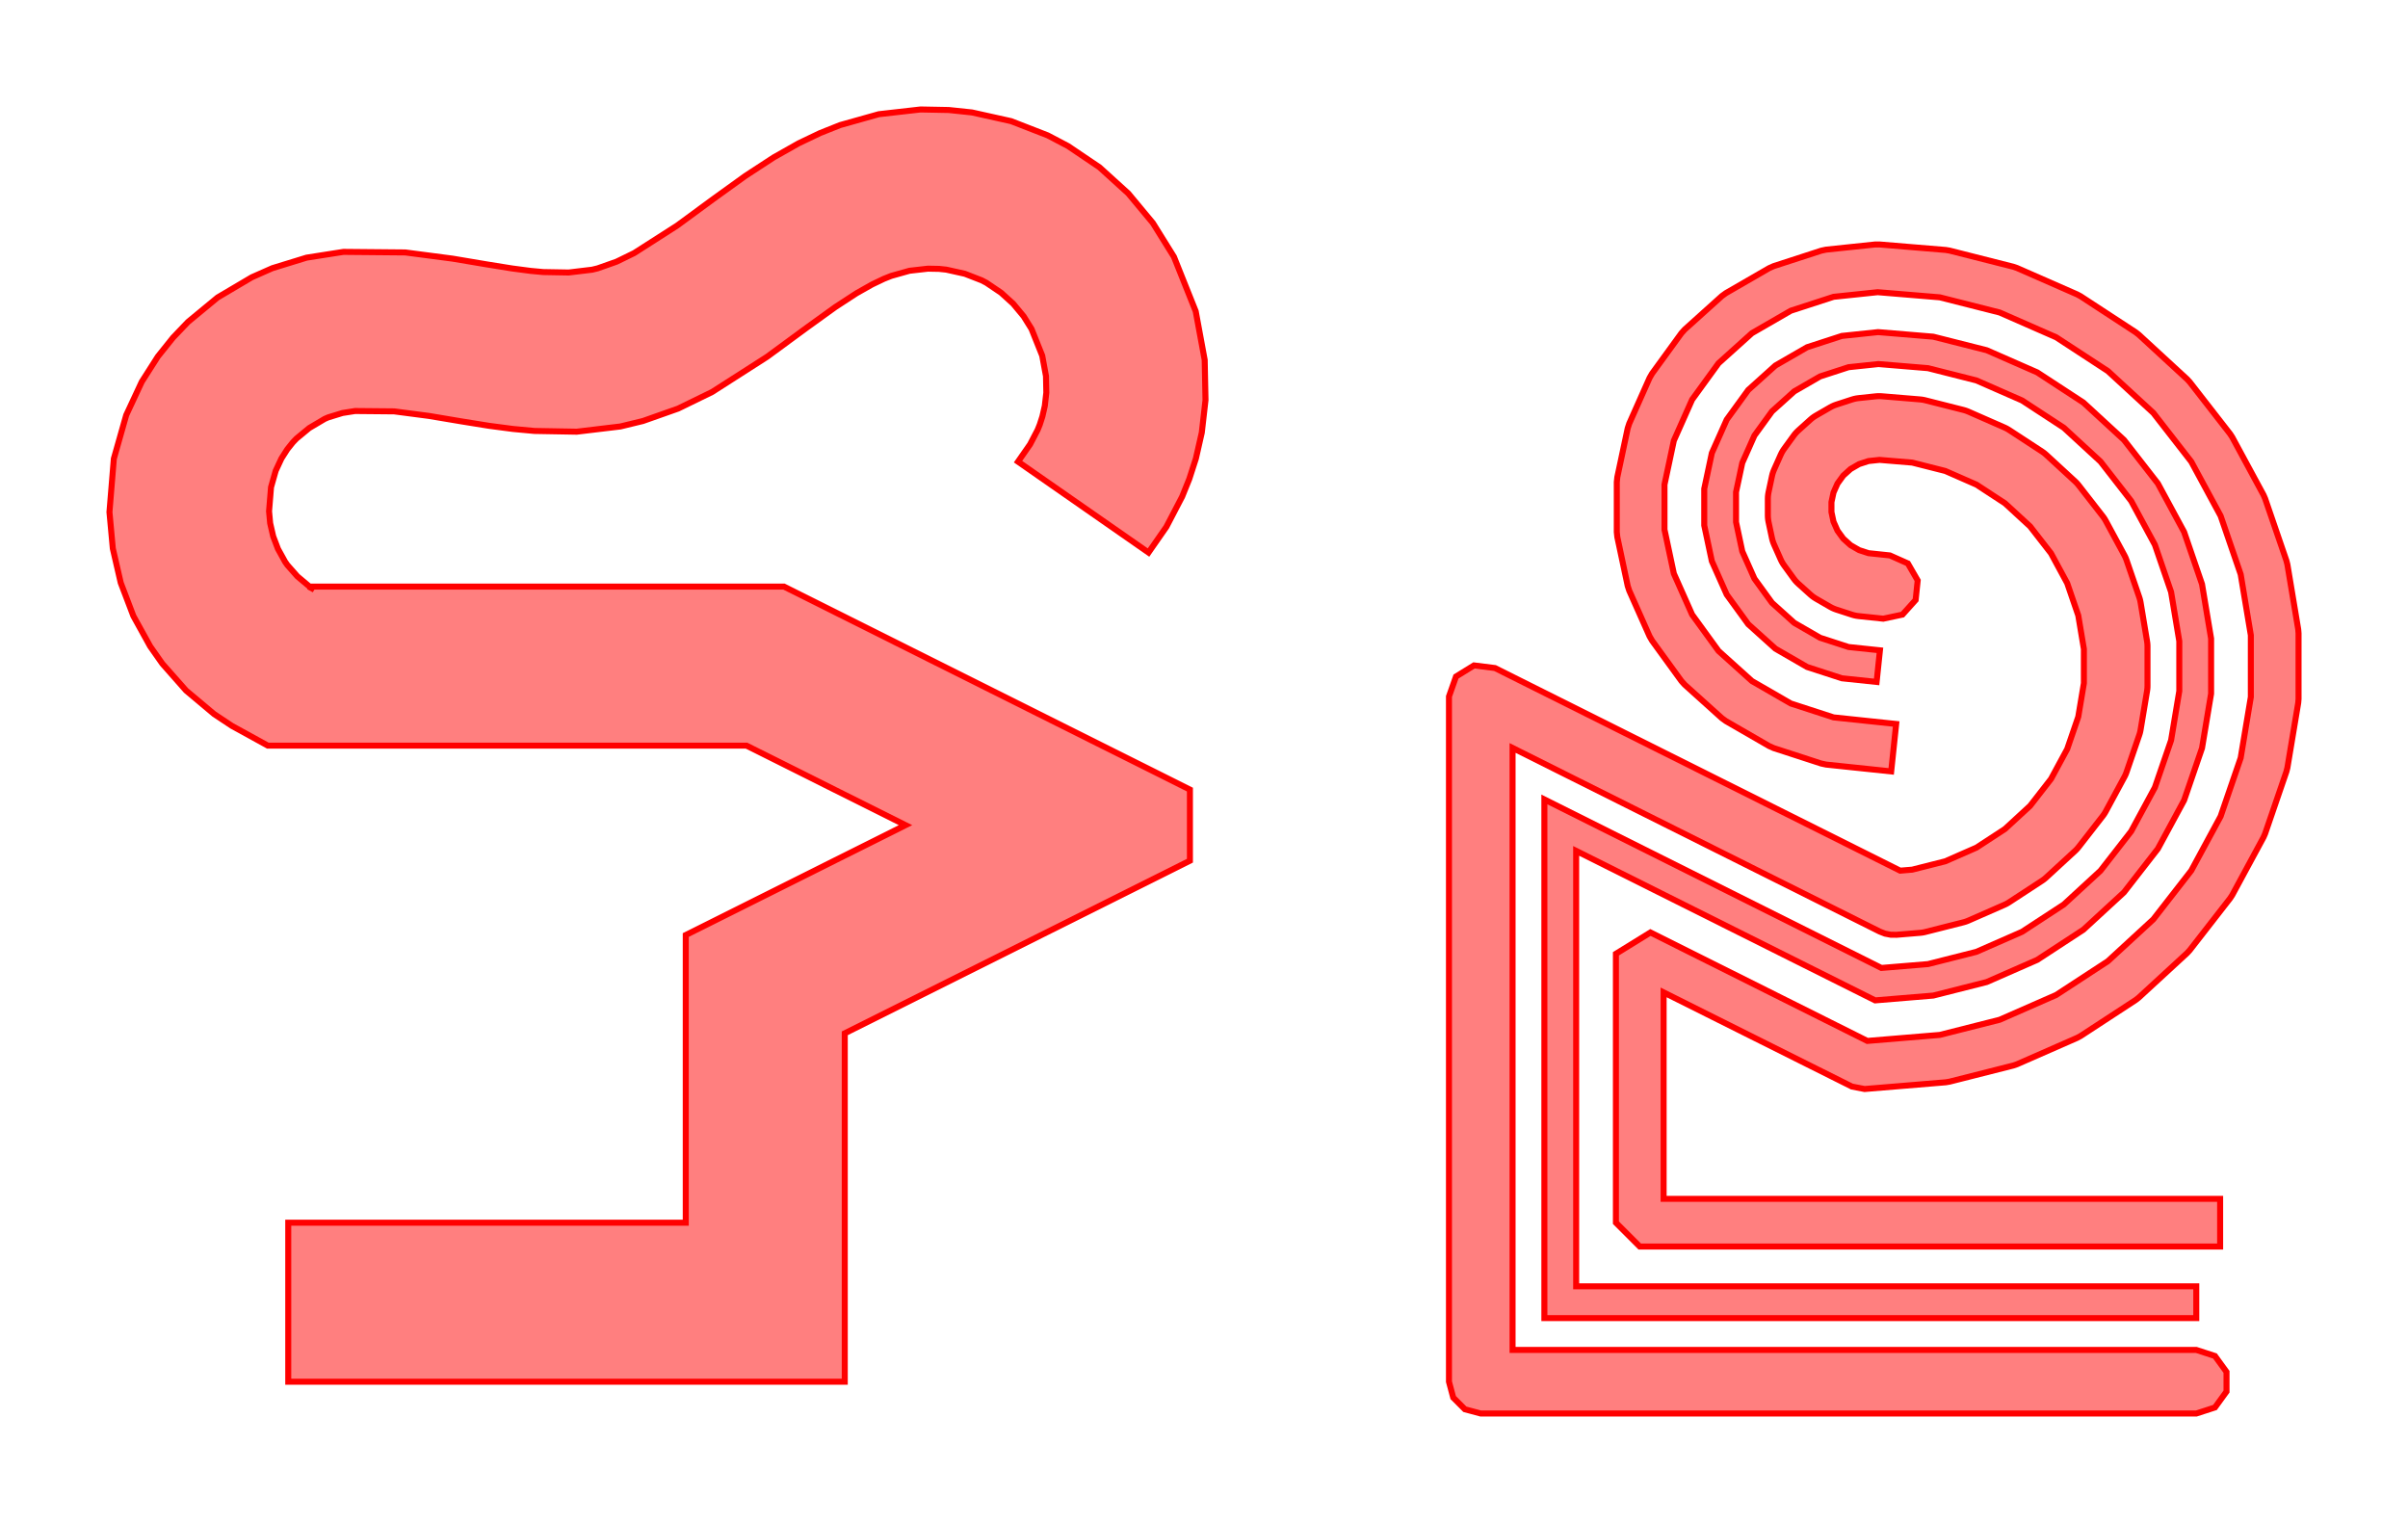
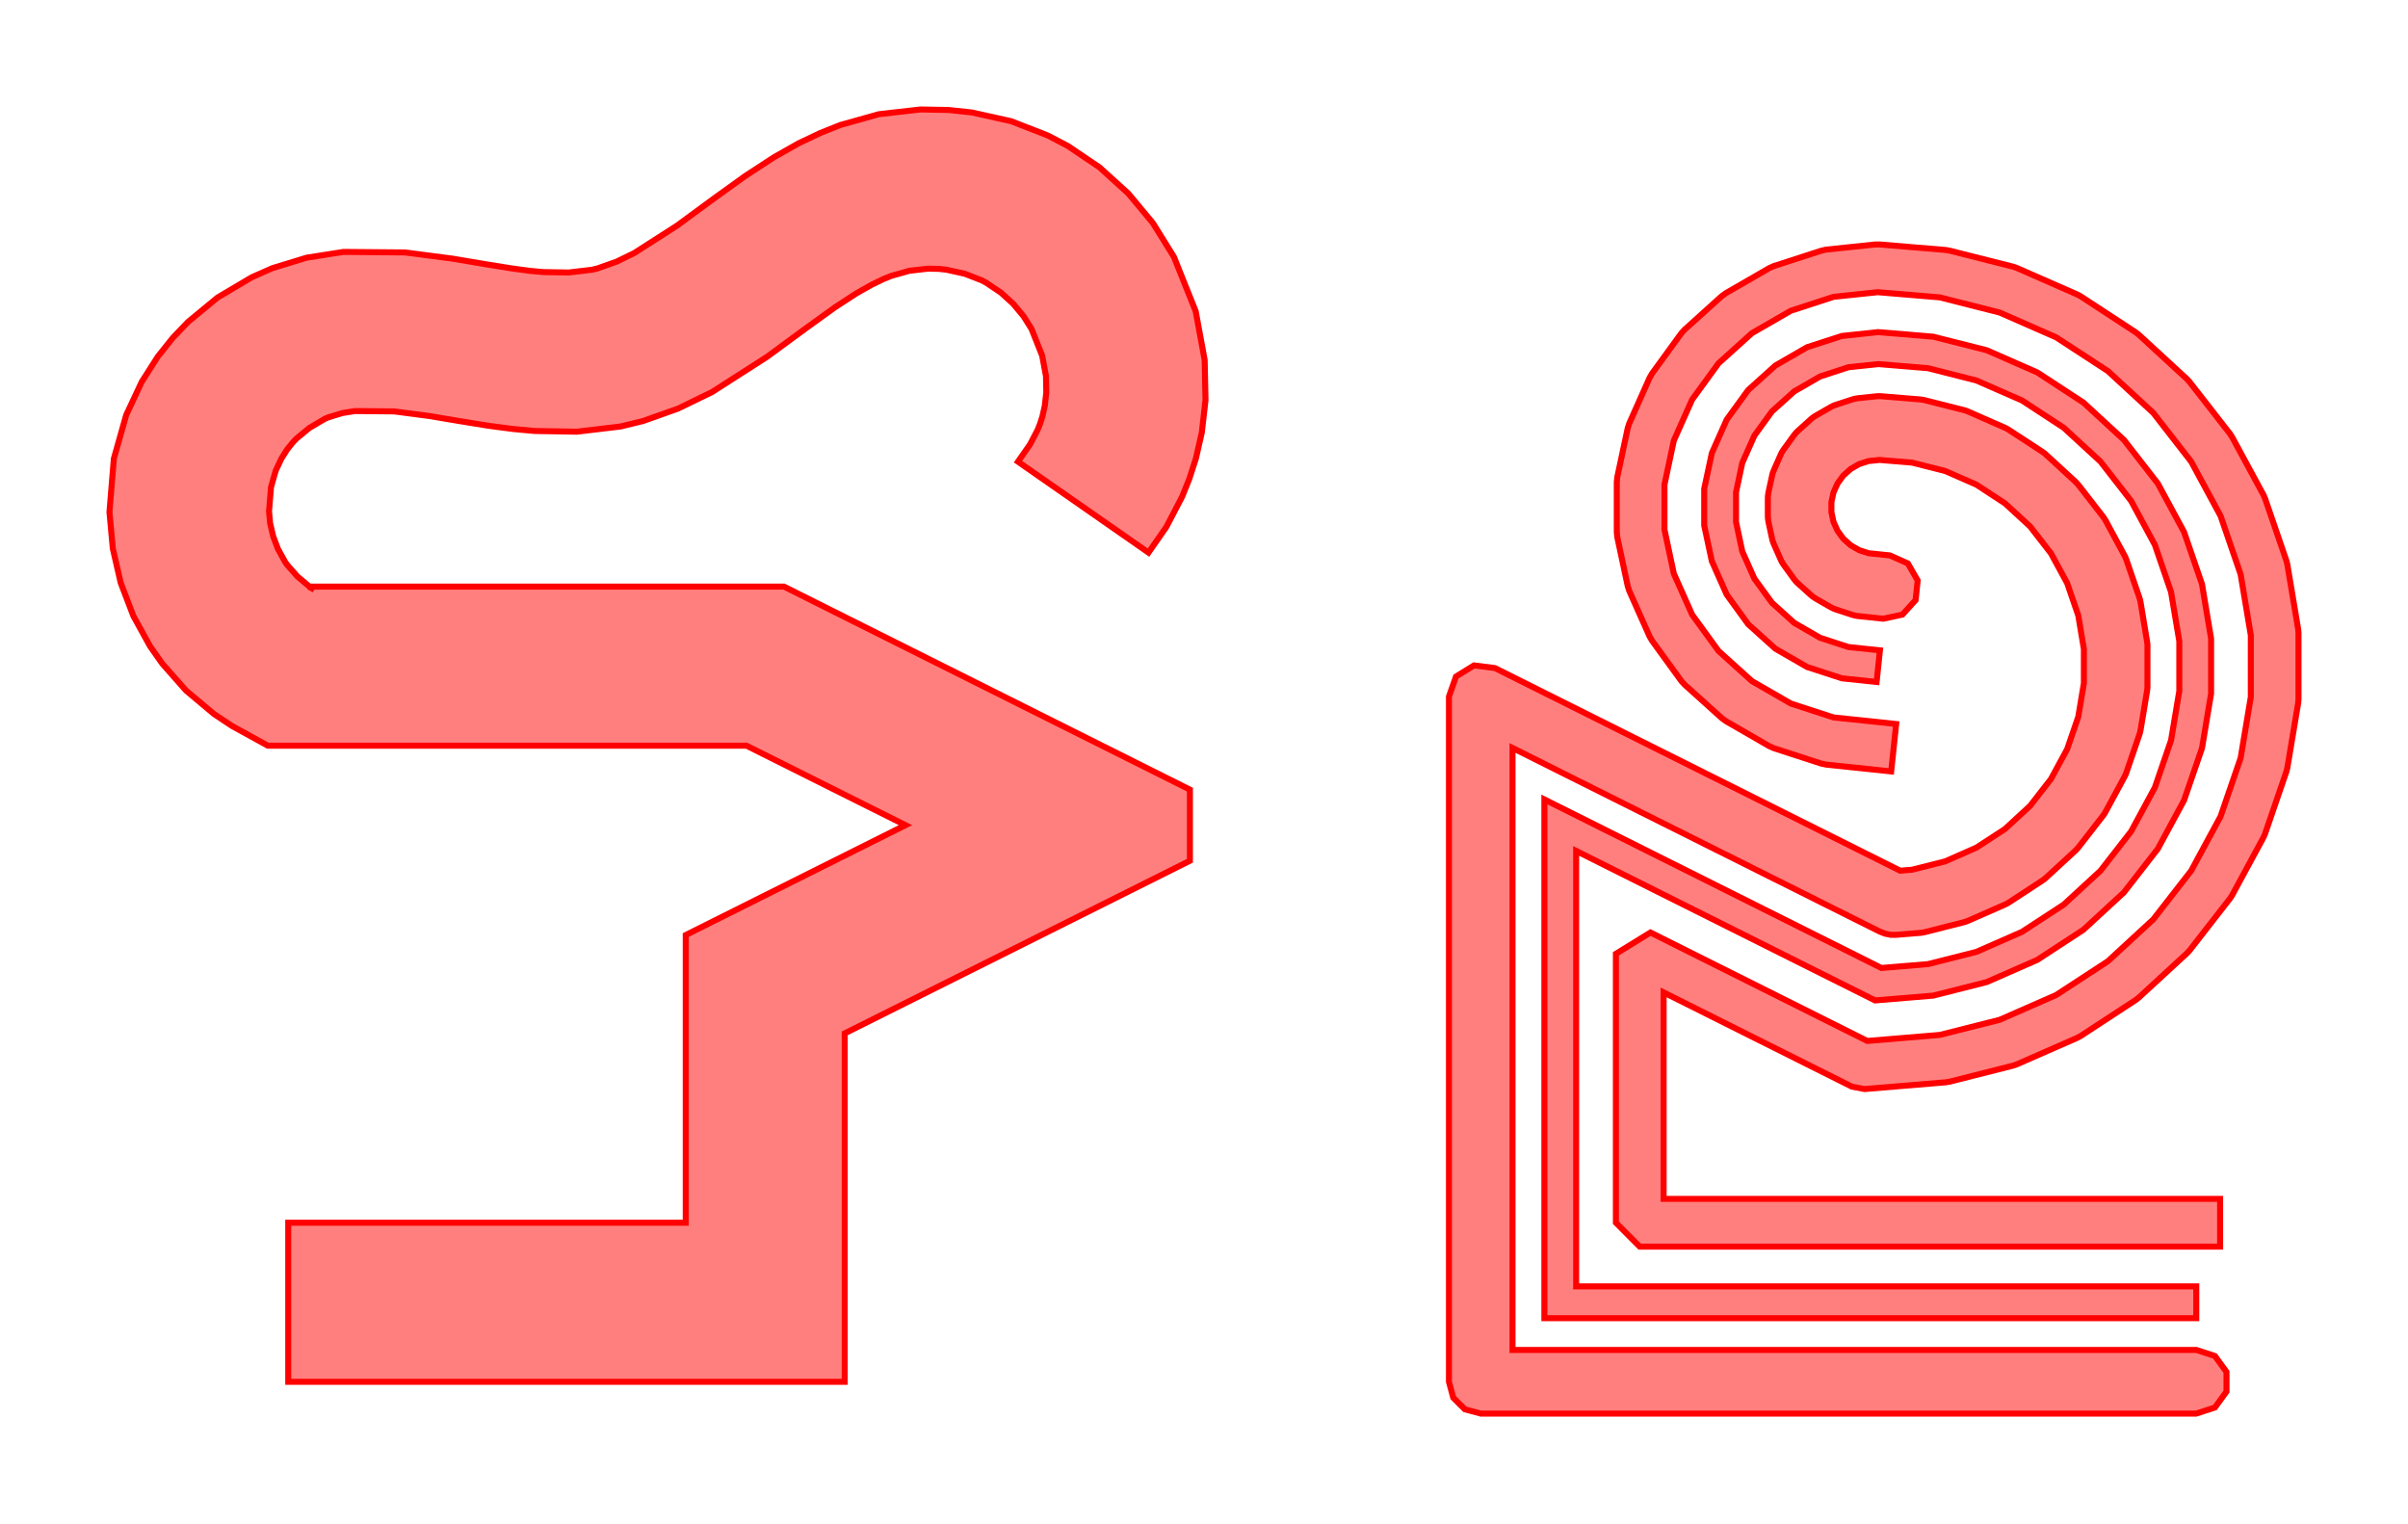
- <svg xmlns="http://www.w3.org/2000/svg" width="400.0" height="252.959" viewBox="-47.883 -216.288 400.0 252.959">
+ <svg xmlns="http://www.w3.org/2000/svg" width="400.0" height="252.96" viewBox="-47.88 -216.29 400.0 252.96">
  <defs>
    <style type="text/css">
.l0d0 {stroke: rgb(255, 0, 0); fill: rgb(255, 0, 0); fill-opacity: 0.5;}
</style>
  </defs>
-   <rect x="-47.883" y="-216.288" width="400.0" height="252.959" fill="none" stroke="none" />
+   <rect x="-47.88" y="-216.29" width="400.0" height="252.96" fill="none" stroke="none" />
  <g id="flexible_paths" transform="scale(1 -1)">
-     <polygon class="l0d0" points="0.0,13.206 0.0,-13.206 92.443,-13.206 92.443,44.663 149.779,73.331 149.779,85.143 82.354,118.855 3.389,118.855 4.317,118.345 3.524,118.872 1.51,120.562 -0.15,122.441 -0.516,122.961 -1.708,125.117 -2.501,127.198 -3.006,129.387 -3.189,131.371 -2.861,135.366 -2.086,138.095 -1.131,140.141 -0.158,141.665 0.756,142.806 1.361,143.44 3.488,145.196 6.047,146.708 6.614,146.958 9.004,147.693 11.102,148.022 17.6,147.962 23.396,147.203 28.714,146.309 33.367,145.561 37.342,145.039 40.907,144.71 47.926,144.587 55.174,145.454 58.926,146.365 64.76,148.425 70.409,151.18 79.542,157.027 86.132,161.866 90.877,165.286 94.377,167.569 96.987,169.044 98.949,169.981 100.167,170.466 103.193,171.316 106.269,171.665 108.093,171.63 109.306,171.503 112.386,170.818 115.192,169.727 115.963,169.322 118.409,167.671 120.415,165.85 122.159,163.754 123.465,161.657 125.242,157.214 125.869,153.818 125.924,151.068 125.673,148.876 125.277,147.135 124.83,145.751 124.48,144.886 123.23,142.489 121.224,139.608 142.899,124.515 145.869,128.781 148.489,133.804 149.671,136.728 150.771,140.132 151.749,144.432 152.366,149.824 152.233,156.497 150.74,164.586 147.122,173.635 143.621,179.255 139.536,184.165 134.757,188.503 129.531,192.029 126.154,193.803 120.082,196.164 113.565,197.613 109.73,198.016 105.029,198.106 98.099,197.32 91.684,195.518 88.359,194.193 84.782,192.485 80.65,190.149 75.933,187.072 70.594,183.225 64.59,178.816 57.457,174.249 54.54,172.827 51.395,171.716 50.475,171.493 46.582,171.027 42.356,171.101 40.275,171.293 37.181,171.699 32.999,172.371 27.303,173.329 19.443,174.359 9.166,174.453 3.048,173.495 -2.636,171.746 -6.047,170.239 -11.73,166.883 -16.658,162.813 -19.136,160.22 -21.659,157.072 -24.331,152.884 -26.915,147.346 -28.973,140.1 -29.702,131.238 -29.143,125.185 -27.828,119.488 -25.724,113.967 -22.939,108.931 -20.912,106.05 -16.979,101.597 -12.32,97.688 -9.372,95.73 -3.389,92.443 76.119,92.443 102.532,79.237 66.031,60.986 66.031,13.206" />
-     <polygon class="l0d0" points="316.947,9.244 320.909,9.244 320.909,17.168 316.947,17.168 228.466,17.168 228.466,51.458 259.754,35.814 261.853,35.41 275.326,36.526 275.971,36.634 286.55,39.313 287.169,39.525 297.163,43.909 297.738,44.22 306.874,50.189 307.391,50.591 315.42,57.982 315.863,58.464 322.566,67.076 322.924,67.623 328.118,77.221 328.38,77.82 331.924,88.142 332.084,88.776 333.881,99.54 333.935,100.193 333.935,111.106 333.881,111.758 332.084,122.522 331.924,123.156 328.38,133.478 328.118,134.077 322.924,143.675 322.566,144.223 315.863,152.834 315.42,153.316 307.391,160.707 306.874,161.109 297.738,167.078 297.163,167.389 287.169,171.773 286.55,171.985 275.971,174.664 275.326,174.772 264.304,175.685 263.562,175.677 255.456,174.825 254.646,174.653 246.755,172.089 245.998,171.752 238.812,167.603 238.142,167.116 231.975,161.564 231.421,160.949 226.544,154.236 226.13,153.518 222.755,145.938 222.499,145.15 220.774,137.034 220.687,136.21 220.687,127.912 220.774,127.089 222.499,118.972 222.755,118.185 226.13,110.604 226.544,109.887 231.421,103.174 231.975,102.559 238.142,97.006 238.812,96.519 245.998,92.371 246.755,92.034 254.646,89.47 255.456,89.297 262.328,88.575 266.268,88.161 267.096,96.041 263.156,96.455 256.699,97.134 249.599,99.441 243.134,103.173 237.587,108.168 233.199,114.208 230.163,121.027 228.611,128.329 228.611,135.794 230.163,143.096 233.199,149.915 237.587,155.954 243.134,160.949 249.599,164.682 256.699,166.989 264.02,167.758 274.344,166.903 284.287,164.385 293.679,160.265 302.266,154.655 309.811,147.709 316.111,139.615 320.993,130.595 324.323,120.894 326.011,110.777 326.011,100.521 324.323,90.404 320.993,80.704 316.111,71.683 309.811,63.59 302.266,56.643 293.679,51.033 284.287,46.913 274.344,44.396 262.305,43.398 226.276,61.412 220.542,57.869 220.542,13.206 224.504,9.244" />
-     <polygon class="l0d0" points="316.947,-2.641 316.947,2.641 213.939,2.641 213.939,74.963 263.603,50.131 273.253,50.931 282.135,53.18 290.526,56.86 298.196,61.872 304.937,68.077 310.564,75.307 314.925,83.365 317.9,92.031 319.408,101.068 319.408,110.23 317.9,119.267 314.925,127.933 310.564,135.991 304.937,143.221 298.196,149.426 290.526,154.438 282.135,158.118 273.253,160.367 264.093,161.126 258.079,160.494 252.3,158.616 247.037,155.578 242.521,151.512 238.949,146.595 236.477,141.044 235.214,135.1 235.214,129.023 236.477,123.079 238.949,117.527 242.521,112.611 247.037,108.545 252.3,105.506 258.079,103.628 263.847,103.022 264.399,108.276 259.183,108.824 254.46,110.359 250.159,112.842 246.468,116.165 243.549,120.183 241.529,124.72 240.496,129.578 240.496,134.545 241.529,139.402 243.549,143.94 246.468,147.958 250.159,151.281 254.46,153.764 259.183,155.299 264.152,155.821 272.381,155.139 280.414,153.105 288.003,149.776 294.94,145.244 301.037,139.631 306.127,133.092 310.071,125.804 312.762,117.966 314.126,109.792 314.126,101.506 312.762,93.332 310.071,85.494 306.127,78.206 301.037,71.667 294.94,66.055 288.003,61.522 280.414,58.193 272.381,56.159 264.642,55.518 208.657,83.51 208.657,-2.641" />
-     <polygon class="l0d0" points="316.947,-18.489 320.052,-17.48 321.971,-14.838 321.971,-11.574 320.052,-8.933 316.947,-7.924 203.374,-7.924 203.374,92.058 264.357,61.566 265.252,61.217 266.195,61.035 267.156,61.027 271.072,61.351 271.362,61.383 271.649,61.431 271.933,61.495 278.269,63.099 278.549,63.179 278.824,63.273 279.094,63.383 285.079,66.008 285.343,66.132 285.599,66.271 285.847,66.423 291.318,69.998 291.557,70.164 291.787,70.343 292.007,70.534 296.815,74.96 297.024,75.163 297.221,75.378 297.406,75.602 301.421,80.76 301.593,80.995 301.752,81.238 301.898,81.49 305.008,87.239 305.14,87.498 305.257,87.765 305.359,88.037 307.481,94.219 307.568,94.497 307.639,94.779 307.695,95.065 308.771,101.512 308.811,101.8 308.835,102.09 308.843,102.381 308.843,108.917 308.835,109.208 308.811,109.498 308.771,109.786 307.695,116.233 307.639,116.519 307.568,116.801 307.481,117.079 305.359,123.261 305.257,123.533 305.14,123.8 305.008,124.06 301.898,129.808 301.752,130.06 301.593,130.303 301.421,130.538 297.406,135.696 297.221,135.92 297.024,136.135 296.815,136.338 292.007,140.764 291.787,140.955 291.557,141.134 291.318,141.3 285.847,144.875 285.599,145.027 285.343,145.166 285.079,145.29 279.094,147.916 278.824,148.025 278.549,148.12 278.269,148.199 271.933,149.803 271.649,149.867 271.362,149.915 271.072,149.947 264.705,150.474 264.376,150.491 264.046,150.488 263.717,150.464 260.84,150.161 260.475,150.11 260.114,150.033 259.76,149.932 257.148,149.083 256.802,148.957 256.465,148.807 256.14,148.634 253.762,147.261 253.449,147.066 253.151,146.849 252.868,146.612 250.828,144.775 250.563,144.519 250.316,144.245 250.089,143.954 248.475,141.733 248.269,141.427 248.085,141.108 247.923,140.777 246.806,138.268 246.668,137.926 246.554,137.576 246.465,137.218 245.894,134.532 245.83,134.169 245.792,133.803 245.779,133.434 245.779,130.689 245.792,130.32 245.83,129.953 245.894,129.59 246.465,126.905 246.554,126.547 246.668,126.196 246.806,125.854 247.923,123.346 248.085,123.015 248.269,122.695 248.475,122.39 250.089,120.168 250.316,119.878 250.563,119.604 250.828,119.348 252.868,117.511 253.151,117.274 253.449,117.057 253.762,116.861 256.14,115.489 256.465,115.316 256.802,115.166 257.148,115.039 259.76,114.191 260.114,114.089 260.475,114.013 260.84,113.961 264.951,113.529 268.144,114.208 270.329,116.634 270.67,119.881 269.038,122.708 266.055,124.036 262.496,124.41 260.941,124.916 259.525,125.733 258.31,126.827 257.349,128.15 256.684,129.644 256.344,131.244 256.344,132.879 256.684,134.478 257.349,135.972 258.31,137.295 259.525,138.389 260.941,139.207 262.496,139.712 264.327,139.905 269.764,139.454 275.251,138.065 280.435,135.791 285.173,132.695 289.338,128.861 292.814,124.394 295.509,119.416 297.346,114.062 298.278,108.479 298.278,102.819 297.346,97.236 295.509,91.882 292.814,86.904 289.338,82.437 285.173,78.603 280.435,75.507 275.251,73.233 269.764,71.844 267.758,71.678 200.454,105.33 196.968,105.766 193.978,103.919 192.81,100.605 192.81,-13.206 193.517,-15.847 195.451,-17.781 198.092,-18.489" />
+     <polygon class="l0d0" points="0.0,13.21 0.0,-13.21 92.44,-13.21 92.44,44.66 149.78,73.33 149.78,85.14 82.35,118.86 3.39,118.86 4.32,118.35 3.52,118.87 1.51,120.56 -0.15,122.44 -0.52,122.96 -1.71,125.12 -2.5,127.2 -3.01,129.39 -3.19,131.37 -2.86,135.37 -2.09,138.1 -1.13,140.14 -0.16,141.67 0.76,142.81 1.36,143.44 3.49,145.2 6.05,146.71 6.61,146.96 9.0,147.69 11.1,148.02 17.6,147.96 23.4,147.2 28.71,146.31 33.37,145.56 37.34,145.04 40.91,144.71 47.93,144.59 55.17,145.45 58.93,146.36 64.76,148.43 70.41,151.18 79.54,157.03 86.13,161.87 90.88,165.29 94.38,167.57 96.99,169.04 98.95,169.98 100.17,170.47 103.19,171.32 106.27,171.67 108.09,171.63 109.31,171.5 112.39,170.82 115.19,169.73 115.96,169.32 118.41,167.67 120.41,165.85 122.16,163.75 123.47,161.66 125.24,157.21 125.87,153.82 125.92,151.07 125.67,148.88 125.28,147.13 124.83,145.75 124.48,144.89 123.23,142.49 121.22,139.61 142.9,124.51 145.87,128.78 148.49,133.8 149.67,136.73 150.77,140.13 151.75,144.43 152.37,149.82 152.23,156.5 150.74,164.59 147.12,173.63 143.62,179.26 139.54,184.16 134.76,188.5 129.53,192.03 126.15,193.8 120.08,196.16 113.56,197.61 109.73,198.02 105.03,198.11 98.1,197.32 91.68,195.52 88.36,194.19 84.78,192.49 80.65,190.15 75.93,187.07 70.59,183.23 64.59,178.82 57.46,174.25 54.54,172.83 51.4,171.72 50.47,171.49 46.58,171.03 42.36,171.1 40.27,171.29 37.18,171.7 33.0,172.37 27.3,173.33 19.44,174.36 9.17,174.45 3.05,173.49 -2.64,171.75 -6.05,170.24 -11.73,166.88 -16.66,162.81 -19.14,160.22 -21.66,157.07 -24.33,152.88 -26.92,147.35 -28.97,140.1 -29.7,131.24 -29.14,125.18 -27.83,119.49 -25.72,113.97 -22.94,108.93 -20.91,106.05 -16.98,101.6 -12.32,97.69 -9.37,95.73 -3.39,92.44 76.12,92.44 102.53,79.24 66.03,60.99 66.03,13.21" />
+     <polygon class="l0d0" points="316.95,9.24 320.91,9.24 320.91,17.17 316.95,17.17 228.47,17.17 228.47,51.46 259.75,35.81 261.85,35.41 275.33,36.53 275.97,36.63 286.55,39.31 287.17,39.53 297.16,43.91 297.74,44.22 306.87,50.19 307.39,50.59 315.42,57.98 315.86,58.46 322.57,67.08 322.92,67.62 328.12,77.22 328.38,77.82 331.92,88.14 332.08,88.78 333.88,99.54 333.93,100.19 333.93,111.11 333.88,111.76 332.08,122.52 331.92,123.16 328.38,133.48 328.12,134.08 322.92,143.67 322.57,144.22 315.86,152.83 315.42,153.32 307.39,160.71 306.87,161.11 297.74,167.08 297.16,167.39 287.17,171.77 286.55,171.99 275.97,174.66 275.33,174.77 264.3,175.69 263.56,175.68 255.46,174.83 254.65,174.65 246.75,172.09 246.0,171.75 238.81,167.6 238.14,167.12 231.98,161.56 231.42,160.95 226.54,154.24 226.13,153.52 222.75,145.94 222.5,145.15 220.77,137.03 220.69,136.21 220.69,127.91 220.77,127.09 222.5,118.97 222.75,118.18 226.13,110.6 226.54,109.89 231.42,103.17 231.98,102.56 238.14,97.01 238.81,96.52 246.0,92.37 246.75,92.03 254.65,89.47 255.46,89.3 262.33,88.58 266.27,88.16 267.1,96.04 263.16,96.46 256.7,97.13 249.6,99.44 243.13,103.17 237.59,108.17 233.2,114.21 230.16,121.03 228.61,128.33 228.61,135.79 230.16,143.1 233.2,149.92 237.59,155.95 243.13,160.95 249.6,164.68 256.7,166.99 264.02,167.76 274.34,166.9 284.29,164.38 293.68,160.26 302.27,154.66 309.81,147.71 316.11,139.61 320.99,130.59 324.32,120.89 326.01,110.78 326.01,100.52 324.32,90.4 320.99,80.7 316.11,71.68 309.81,63.59 302.27,56.64 293.68,51.03 284.29,46.91 274.34,44.4 262.3,43.4 226.28,61.41 220.54,57.87 220.54,13.21 224.5,9.24" />
+     <polygon class="l0d0" points="316.95,-2.64 316.95,2.64 213.94,2.64 213.94,74.96 263.6,50.13 273.25,50.93 282.14,53.18 290.53,56.86 298.2,61.87 304.94,68.08 310.56,75.31 314.92,83.37 317.9,92.03 319.41,101.07 319.41,110.23 317.9,119.27 314.92,127.93 310.56,135.99 304.94,143.22 298.2,149.43 290.53,154.44 282.14,158.12 273.25,160.37 264.09,161.13 258.08,160.49 252.3,158.62 247.04,155.58 242.52,151.51 238.95,146.6 236.48,141.04 235.21,135.1 235.21,129.02 236.48,123.08 238.95,117.53 242.52,112.61 247.04,108.54 252.3,105.51 258.08,103.63 263.85,103.02 264.4,108.28 259.18,108.82 254.46,110.36 250.16,112.84 246.47,116.17 243.55,120.18 241.53,124.72 240.5,129.58 240.5,134.54 241.53,139.4 243.55,143.94 246.47,147.96 250.16,151.28 254.46,153.76 259.18,155.3 264.15,155.82 272.38,155.14 280.41,153.1 288.0,149.78 294.94,145.24 301.04,139.63 306.13,133.09 310.07,125.8 312.76,117.97 314.13,109.79 314.13,101.51 312.76,93.33 310.07,85.49 306.13,78.21 301.04,71.67 294.94,66.05 288.0,61.52 280.41,58.19 272.38,56.16 264.64,55.52 208.66,83.51 208.66,-2.64" />
+     <polygon class="l0d0" points="316.95,-18.49 320.05,-17.48 321.97,-14.84 321.97,-11.57 320.05,-8.93 316.95,-7.92 203.37,-7.92 203.37,92.06 264.36,61.57 265.25,61.22 266.19,61.03 267.16,61.03 271.07,61.35 271.36,61.38 271.65,61.43 271.93,61.49 278.27,63.1 278.55,63.18 278.82,63.27 279.09,63.38 285.08,66.01 285.34,66.13 285.6,66.27 285.85,66.42 291.32,70.0 291.56,70.16 291.79,70.34 292.01,70.53 296.82,74.96 297.02,75.16 297.22,75.38 297.41,75.6 301.42,80.76 301.59,80.99 301.75,81.24 301.9,81.49 305.01,87.24 305.14,87.5 305.26,87.76 305.36,88.04 307.48,94.22 307.57,94.5 307.64,94.78 307.7,95.06 308.77,101.51 308.81,101.8 308.84,102.09 308.84,102.38 308.84,108.92 308.84,109.21 308.81,109.5 308.77,109.79 307.7,116.23 307.64,116.52 307.57,116.8 307.48,117.08 305.36,123.26 305.26,123.53 305.14,123.8 305.01,124.06 301.9,129.81 301.75,130.06 301.59,130.3 301.42,130.54 297.41,135.7 297.22,135.92 297.02,136.13 296.82,136.34 292.01,140.76 291.79,140.96 291.56,141.13 291.32,141.3 285.85,144.87 285.6,145.03 285.34,145.17 285.08,145.29 279.09,147.92 278.82,148.03 278.55,148.12 278.27,148.2 271.93,149.8 271.65,149.87 271.36,149.91 271.07,149.95 264.71,150.47 264.38,150.49 264.05,150.49 263.72,150.46 260.84,150.16 260.47,150.11 260.11,150.03 259.76,149.93 257.15,149.08 256.8,148.96 256.47,148.81 256.14,148.63 253.76,147.26 253.45,147.07 253.15,146.85 252.87,146.61 250.83,144.77 250.56,144.52 250.32,144.24 250.09,143.95 248.48,141.73 248.27,141.43 248.08,141.11 247.92,140.78 246.81,138.27 246.67,137.93 246.55,137.58 246.47,137.22 245.89,134.53 245.83,134.17 245.79,133.8 245.78,133.43 245.78,130.69 245.79,130.32 245.83,129.95 245.89,129.59 246.47,126.9 246.55,126.55 246.67,126.2 246.81,125.85 247.92,123.35 248.08,123.01 248.27,122.7 248.48,122.39 250.09,120.17 250.32,119.88 250.56,119.6 250.83,119.35 252.87,117.51 253.15,117.27 253.45,117.06 253.76,116.86 256.14,115.49 256.47,115.32 256.8,115.17 257.15,115.04 259.76,114.19 260.11,114.09 260.47,114.01 260.84,113.96 264.95,113.53 268.14,114.21 270.33,116.63 270.67,119.88 269.04,122.71 266.06,124.04 262.5,124.41 260.94,124.92 259.53,125.73 258.31,126.83 257.35,128.15 256.68,129.64 256.34,131.24 256.34,132.88 256.68,134.48 257.35,135.97 258.31,137.3 259.53,138.39 260.94,139.21 262.5,139.71 264.33,139.9 269.76,139.45 275.25,138.06 280.43,135.79 285.17,132.69 289.34,128.86 292.81,124.39 295.51,119.42 297.35,114.06 298.28,108.48 298.28,102.82 297.35,97.24 295.51,91.88 292.81,86.9 289.34,82.44 285.17,78.6 280.43,75.51 275.25,73.23 269.76,71.84 267.76,71.68 200.45,105.33 196.97,105.77 193.98,103.92 192.81,100.6 192.81,-13.21 193.52,-15.85 195.45,-17.78 198.09,-18.49" />
  </g>
</svg>
